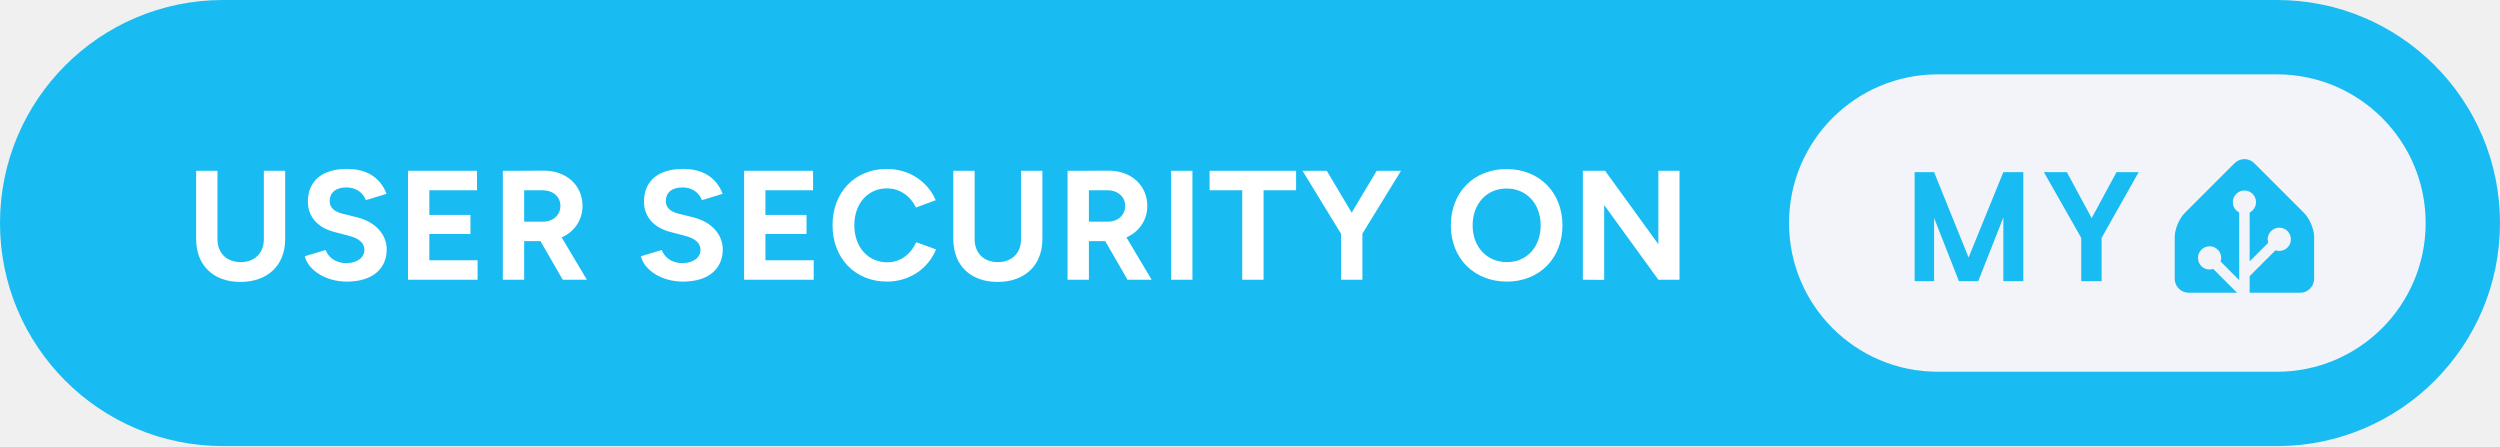
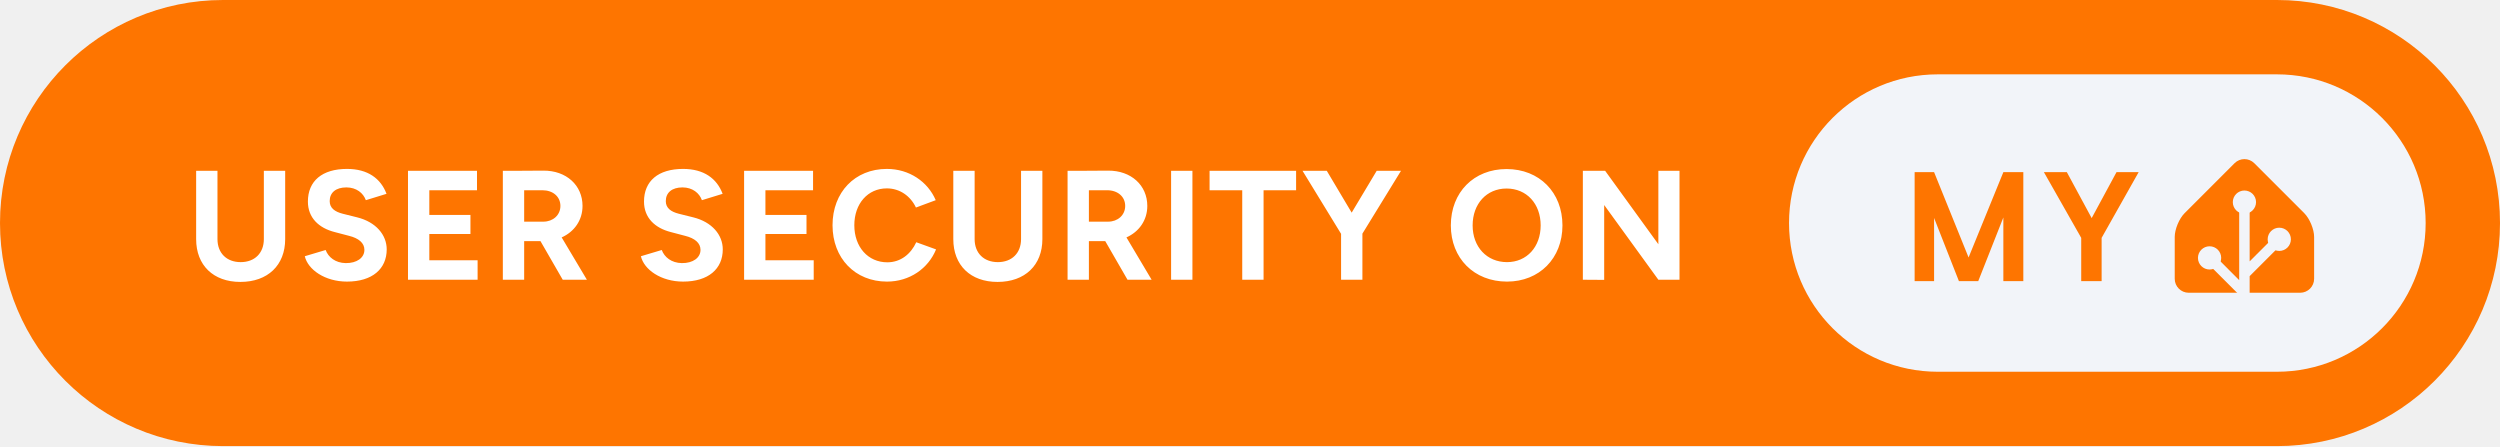
<svg xmlns="http://www.w3.org/2000/svg" height="40" aria-label="User security on My Home Assistant" style="border-radius:24px;width:auto" viewBox="0 0 538 96">
-   <rect width="538" height="96" fill="#18BCF2" rx="48" />
+   <rect width="538" height="96" fill="#fe7500" rx="48" />
  <path fill="#fff" d="M42.21 51.46c0 5.62 3.69 9.21 9.52 9.21 5.89 0 9.64-3.59 9.64-9.21V36.75h-4.59v14.71c0 3.01-1.97 4.95-4.99 4.95-3.01 0-4.99-1.94-4.99-4.95V36.75h-4.59Zm32.46 9.14c5.46 0 8.55-2.75 8.55-6.93 0-3.12-2.32-5.9-6.37-6.9L73.77 46c-1.74-.44-2.82-1.24-2.82-2.72 0-1.84 1.34-2.95 3.59-2.95 2.18 0 3.65 1.24 4.19 2.75l4.45-1.37c-1.24-3.29-4.02-5.36-8.51-5.36-5.36 0-8.41 2.61-8.41 7.03 0 3.49 2.35 5.7 5.8 6.57l3.05.8c2.08.51 3.31 1.54 3.31 3.02 0 1.71-1.64 2.88-4.02 2.85-2.24-.04-3.75-1.28-4.32-2.82l-4.49 1.34c.67 2.88 4.33 5.46 9.08 5.46m13.13-.4h14.98v-4.19H92.39v-5.66h8.85v-4.09h-8.85v-5.32h10.26v-4.19H87.8Zm20.41 0h4.59v-8.31h3.51l4.79 8.31h5.2l-5.43-9.11c2.71-1.21 4.49-3.69 4.49-6.77 0-4.45-3.49-7.64-8.44-7.6l-4.66.03h-4.05Zm8.51-19.26c2.27 0 3.88 1.37 3.88 3.38 0 1.98-1.61 3.38-3.65 3.38h-4.15v-6.76ZM147 60.6c5.46 0 8.54-2.75 8.54-6.93 0-3.12-2.31-5.9-6.36-6.9l-3.09-.77c-1.74-.44-2.81-1.24-2.81-2.72 0-1.84 1.34-2.95 3.59-2.95 2.17 0 3.65 1.24 4.18 2.75l4.46-1.37c-1.24-3.29-4.02-5.36-8.51-5.36-5.36 0-8.41 2.61-8.41 7.03 0 3.49 2.35 5.7 5.8 6.57l3.04.8c2.08.51 3.32 1.54 3.32 3.02 0 1.71-1.64 2.88-4.02 2.85-2.24-.04-3.75-1.28-4.32-2.82l-4.49 1.34c.67 2.88 4.32 5.46 9.08 5.46m13.13-.4h14.98v-4.19h-10.39v-5.66h8.84v-4.09h-8.84v-5.32h10.25v-4.19h-14.84Zm30.75.4c4.86 0 8.88-2.81 10.56-6.93l-4.26-1.54c-1.17 2.54-3.35 4.32-6.23 4.32-4.15 0-7.1-3.29-7.1-7.98 0-4.65 2.91-7.93 7-7.93 2.78 0 5.09 1.64 6.26 4.12l4.26-1.58c-1.71-3.99-5.7-6.73-10.52-6.73-6.87 0-11.69 5.02-11.69 12.12 0 7.11 4.86 12.13 11.72 12.13m14.27-9.14c0 5.62 3.69 9.21 9.52 9.21 5.89 0 9.65-3.59 9.65-9.21V36.75h-4.59v14.71c0 3.01-1.98 4.95-4.99 4.95-3.02 0-5-1.94-5-4.95V36.75h-4.59Zm24.59 8.74h4.59v-8.31h3.52l4.79 8.31h5.19l-5.42-9.11c2.71-1.21 4.49-3.69 4.49-6.77 0-4.45-3.49-7.64-8.45-7.6l-4.65.03h-4.06Zm8.51-19.26c2.28 0 3.89 1.37 3.89 3.38 0 1.98-1.61 3.38-3.65 3.38h-4.16v-6.76Zm13.77 19.26h4.59V36.75h-4.59Zm15.31 0h4.59V40.94h7v-4.19H260.3v4.19h7.03Zm21.27 0h4.59v-9.92l8.31-13.53h-5.23l-5.39 9.01-5.36-9.01h-5.22l8.3 13.57Zm35.71.4c6.97 0 11.93-5.02 11.93-12.09 0-7.1-4.96-12.13-12.03-12.13-7.03 0-11.99 4.99-11.99 12.13 0 7.07 4.99 12.09 12.09 12.09m0-4.19c-4.35 0-7.4-3.28-7.4-7.9 0-4.66 3.02-7.94 7.3-7.94 4.33 0 7.34 3.28 7.34 7.94 0 4.62-2.98 7.9-7.24 7.9m16.32 3.79 4.59.03V44.12l11.66 16.08h4.55V36.75h-4.55v15.81l-11.46-15.81h-4.79Z" />
  <g style="transform:translate(41px,0)">
-     <rect width="137" height="64" x="344" y="16" fill="#F2F4F9" rx="32" />
-     <path fill="#18BCF2" d="M394.419 37.047V60.5h-4.297V46.797L384.716 60.5h-4.157l-5.343-13.594V60.5h-4.188V37.047h4.188l7.422 18.36 7.484-18.36zm9.365 0 5.344 9.89 5.344-9.89h4.766l-7.969 14.14V60.5h-4.391v-9.312l-8.031-14.141zM457 60c0 1.65-1.35 3-3 3h-24c-1.65 0-3-1.35-3-3v-9c0-1.65.95-3.95 2.12-5.12l10.76-10.76a3 3 0 0 1 4.24 0l10.76 10.76c1.17 1.17 2.12 3.47 2.12 5.12z" />
-     <path fill="#F2F4F9" stroke="#F2F4F9" d="M442 45.5a2 2 0 1 0 0-4 2 2 0 0 0 0 4Z" />
-     <path fill="#F2F4F9" stroke="#F2F4F9" stroke-miterlimit="10" d="M449.5 53.5a2 2 0 1 0 0-4 2 2 0 0 0 0 4ZM434.5 57.5a2 2 0 1 0 0-4 2 2 0 0 0 0 4Z" />
-     <path fill="none" stroke="#F2F4F9" stroke-miterlimit="10" stroke-width="2.25" d="M442 43.48V63l-7.5-7.5M449.5 51.46l-7.41 7.41" />
+     <rect width="137" height="64" x="344" y="16" fill="#f2f4f9" rx="32" />
+     <path fill="#fe7500" d="M394.419 37.047V60.5h-4.297V46.797L384.716 60.5h-4.157l-5.343-13.594V60.5h-4.188V37.047h4.188l7.422 18.36 7.484-18.36zm9.365 0 5.344 9.89 5.344-9.89h4.766l-7.969 14.14V60.5h-4.391v-9.312l-8.031-14.141zM457 60c0 1.65-1.35 3-3 3h-24c-1.65 0-3-1.35-3-3v-9c0-1.65.95-3.95 2.12-5.12l10.76-10.76a3 3 0 0 1 4.24 0l10.76 10.76c1.17 1.17 2.12 3.47 2.12 5.12z" />
+     <path fill="#f2f4f9" stroke="#f2f4f9" d="M442 45.5a2 2 0 1 0 0-4 2 2 0 0 0 0 4Z" />
+     <path fill="#f2f4f9" stroke="#f2f4f9" stroke-miterlimit="10" d="M449.5 53.5a2 2 0 1 0 0-4 2 2 0 0 0 0 4ZM434.5 57.5a2 2 0 1 0 0-4 2 2 0 0 0 0 4Z" />
+     <path fill="none" stroke="#f2f4f9" stroke-miterlimit="10" stroke-width="2.25" d="M442 43.48V63l-7.5-7.5M449.5 51.46l-7.41 7.41" />
  </g>
</svg>
